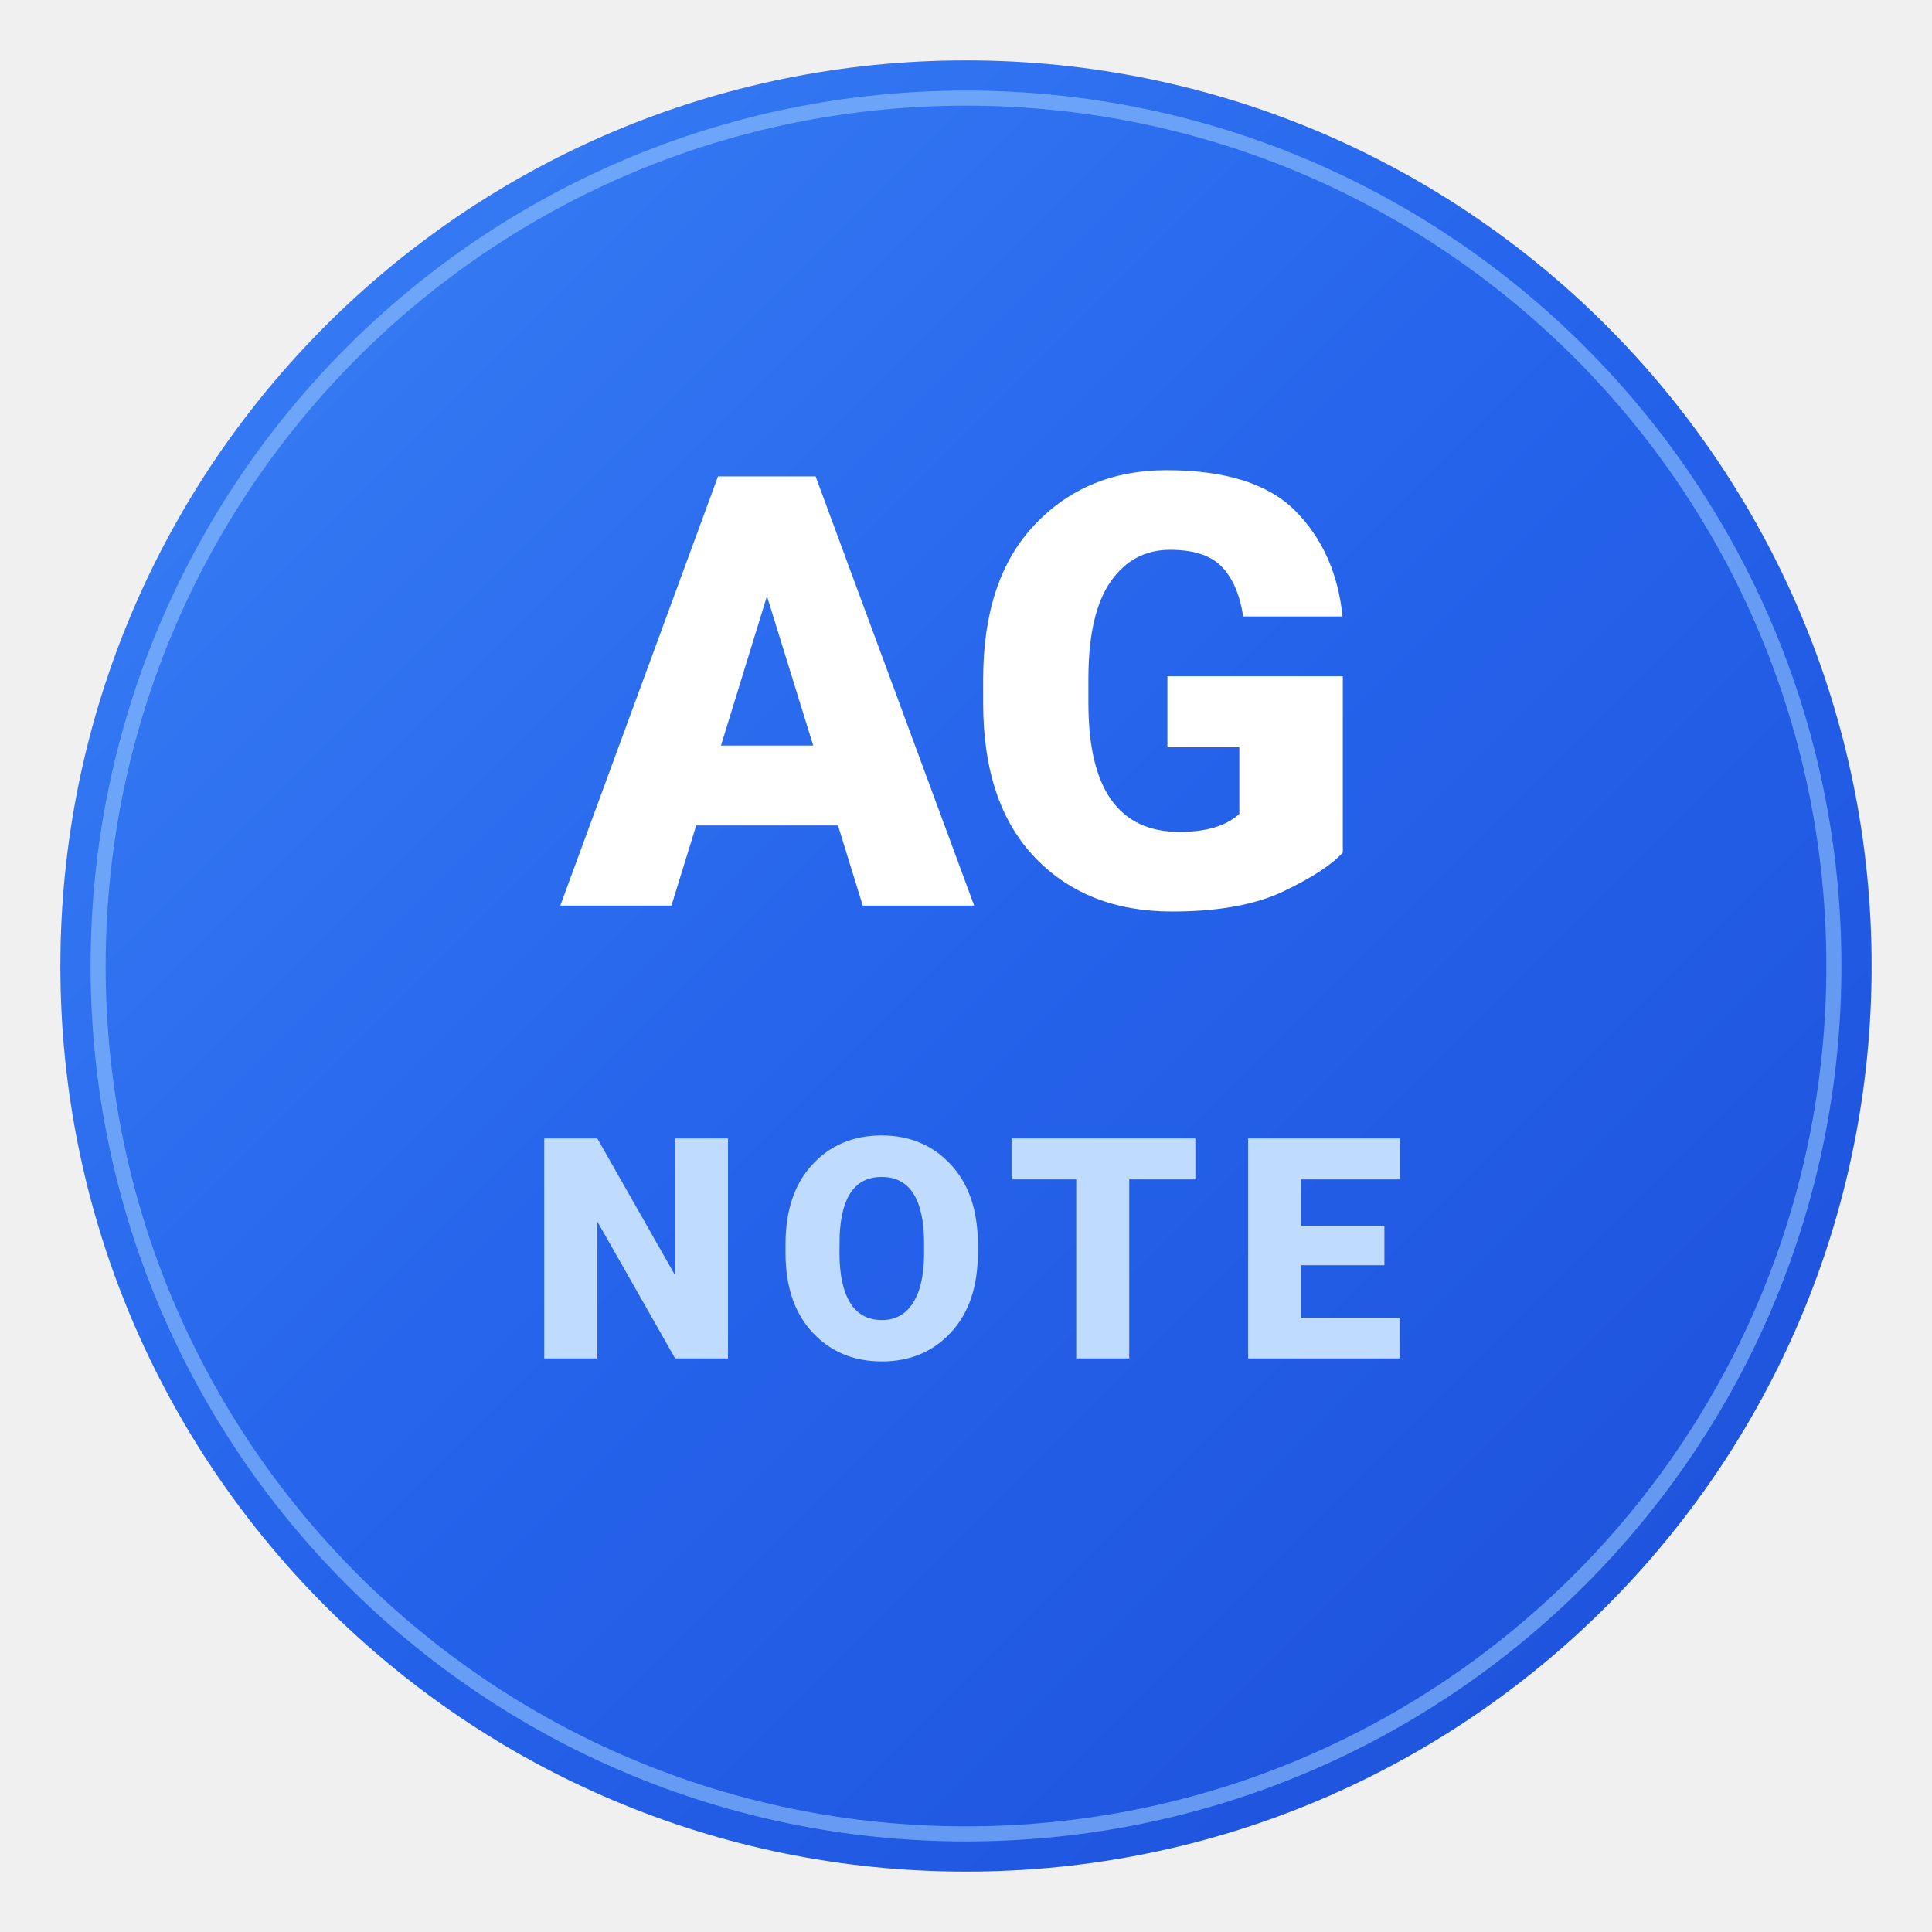
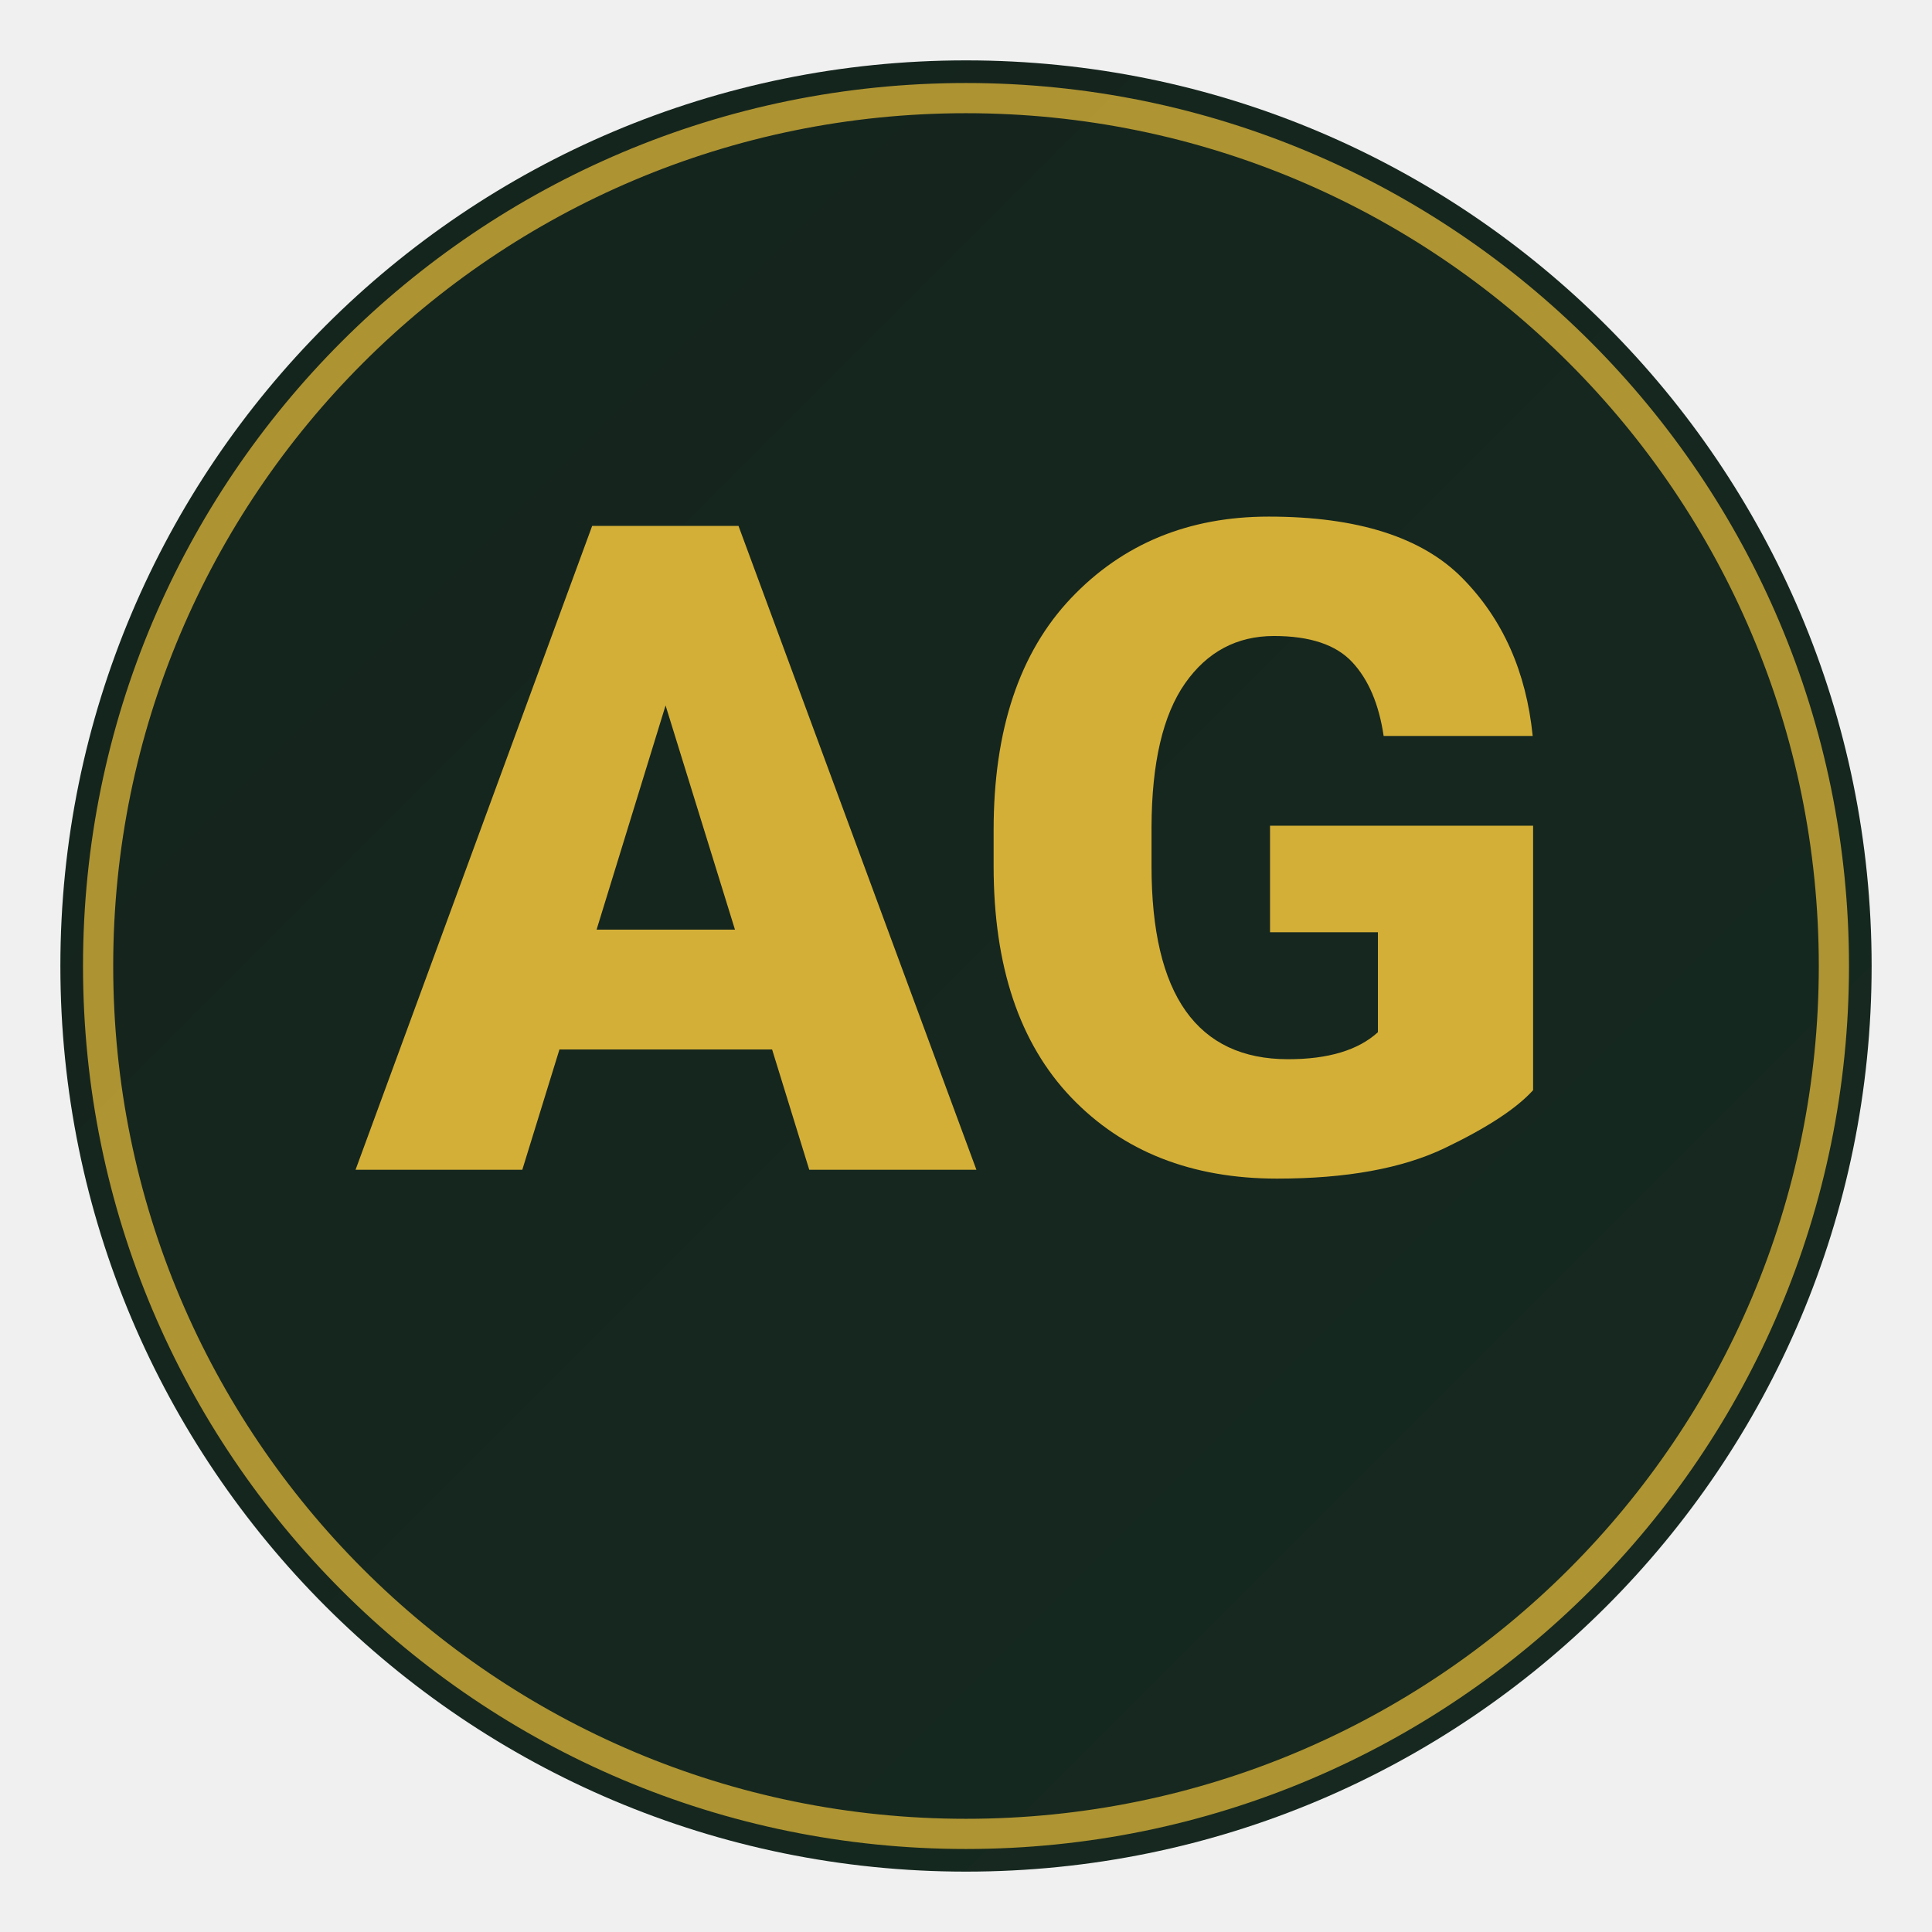
<svg xmlns="http://www.w3.org/2000/svg" viewBox="0 0 512 512" width="512" height="512">
  <defs>
    <linearGradient id="bg" x1="0%" y1="0%" x2="100%" y2="100%">
-       <stop offset="0%" stop-color="#3b82f6" />
-       <stop offset="50%" stop-color="#2563eb" />
-       <stop offset="100%" stop-color="#1d4ed8" />
+       <stop offset="0%" stop-color="#14241D" />
+       <stop offset="100%" stop-color="#162920" />
    </linearGradient>
  </defs>
  <circle cx="256" cy="256" r="240" fill="url(#bg)" />
-   <circle cx="256" cy="256" r="230" fill="none" stroke="#93c5fd" stroke-width="4" stroke-opacity="0.6" />
-   <text x="256" y="240" font-family="-apple-system, BlinkMacSystemFont, 'Segoe UI', Roboto, Helvetica, Arial, sans-serif" font-weight="900" font-size="160" fill="#ffffff" text-anchor="middle" letter-spacing="-2">AG</text>
-   <text x="256" y="360" font-family="-apple-system, BlinkMacSystemFont, 'Segoe UI', Roboto, Helvetica, Arial, sans-serif" font-weight="800" font-size="82" fill="#bfdbfe" text-anchor="middle" letter-spacing="8">NOTE</text>
+   <circle cx="256" cy="256" r="230" fill="none" stroke="#D4AF37" stroke-width="8" stroke-opacity="0.8" />
+   <text x="256" y="310" font-family="-apple-system, BlinkMacSystemFont, 'Segoe UI', Roboto, Helvetica, Arial, sans-serif" font-weight="900" font-size="240" fill="#D4AF37" text-anchor="middle" letter-spacing="-2">AG</text>
</svg>
